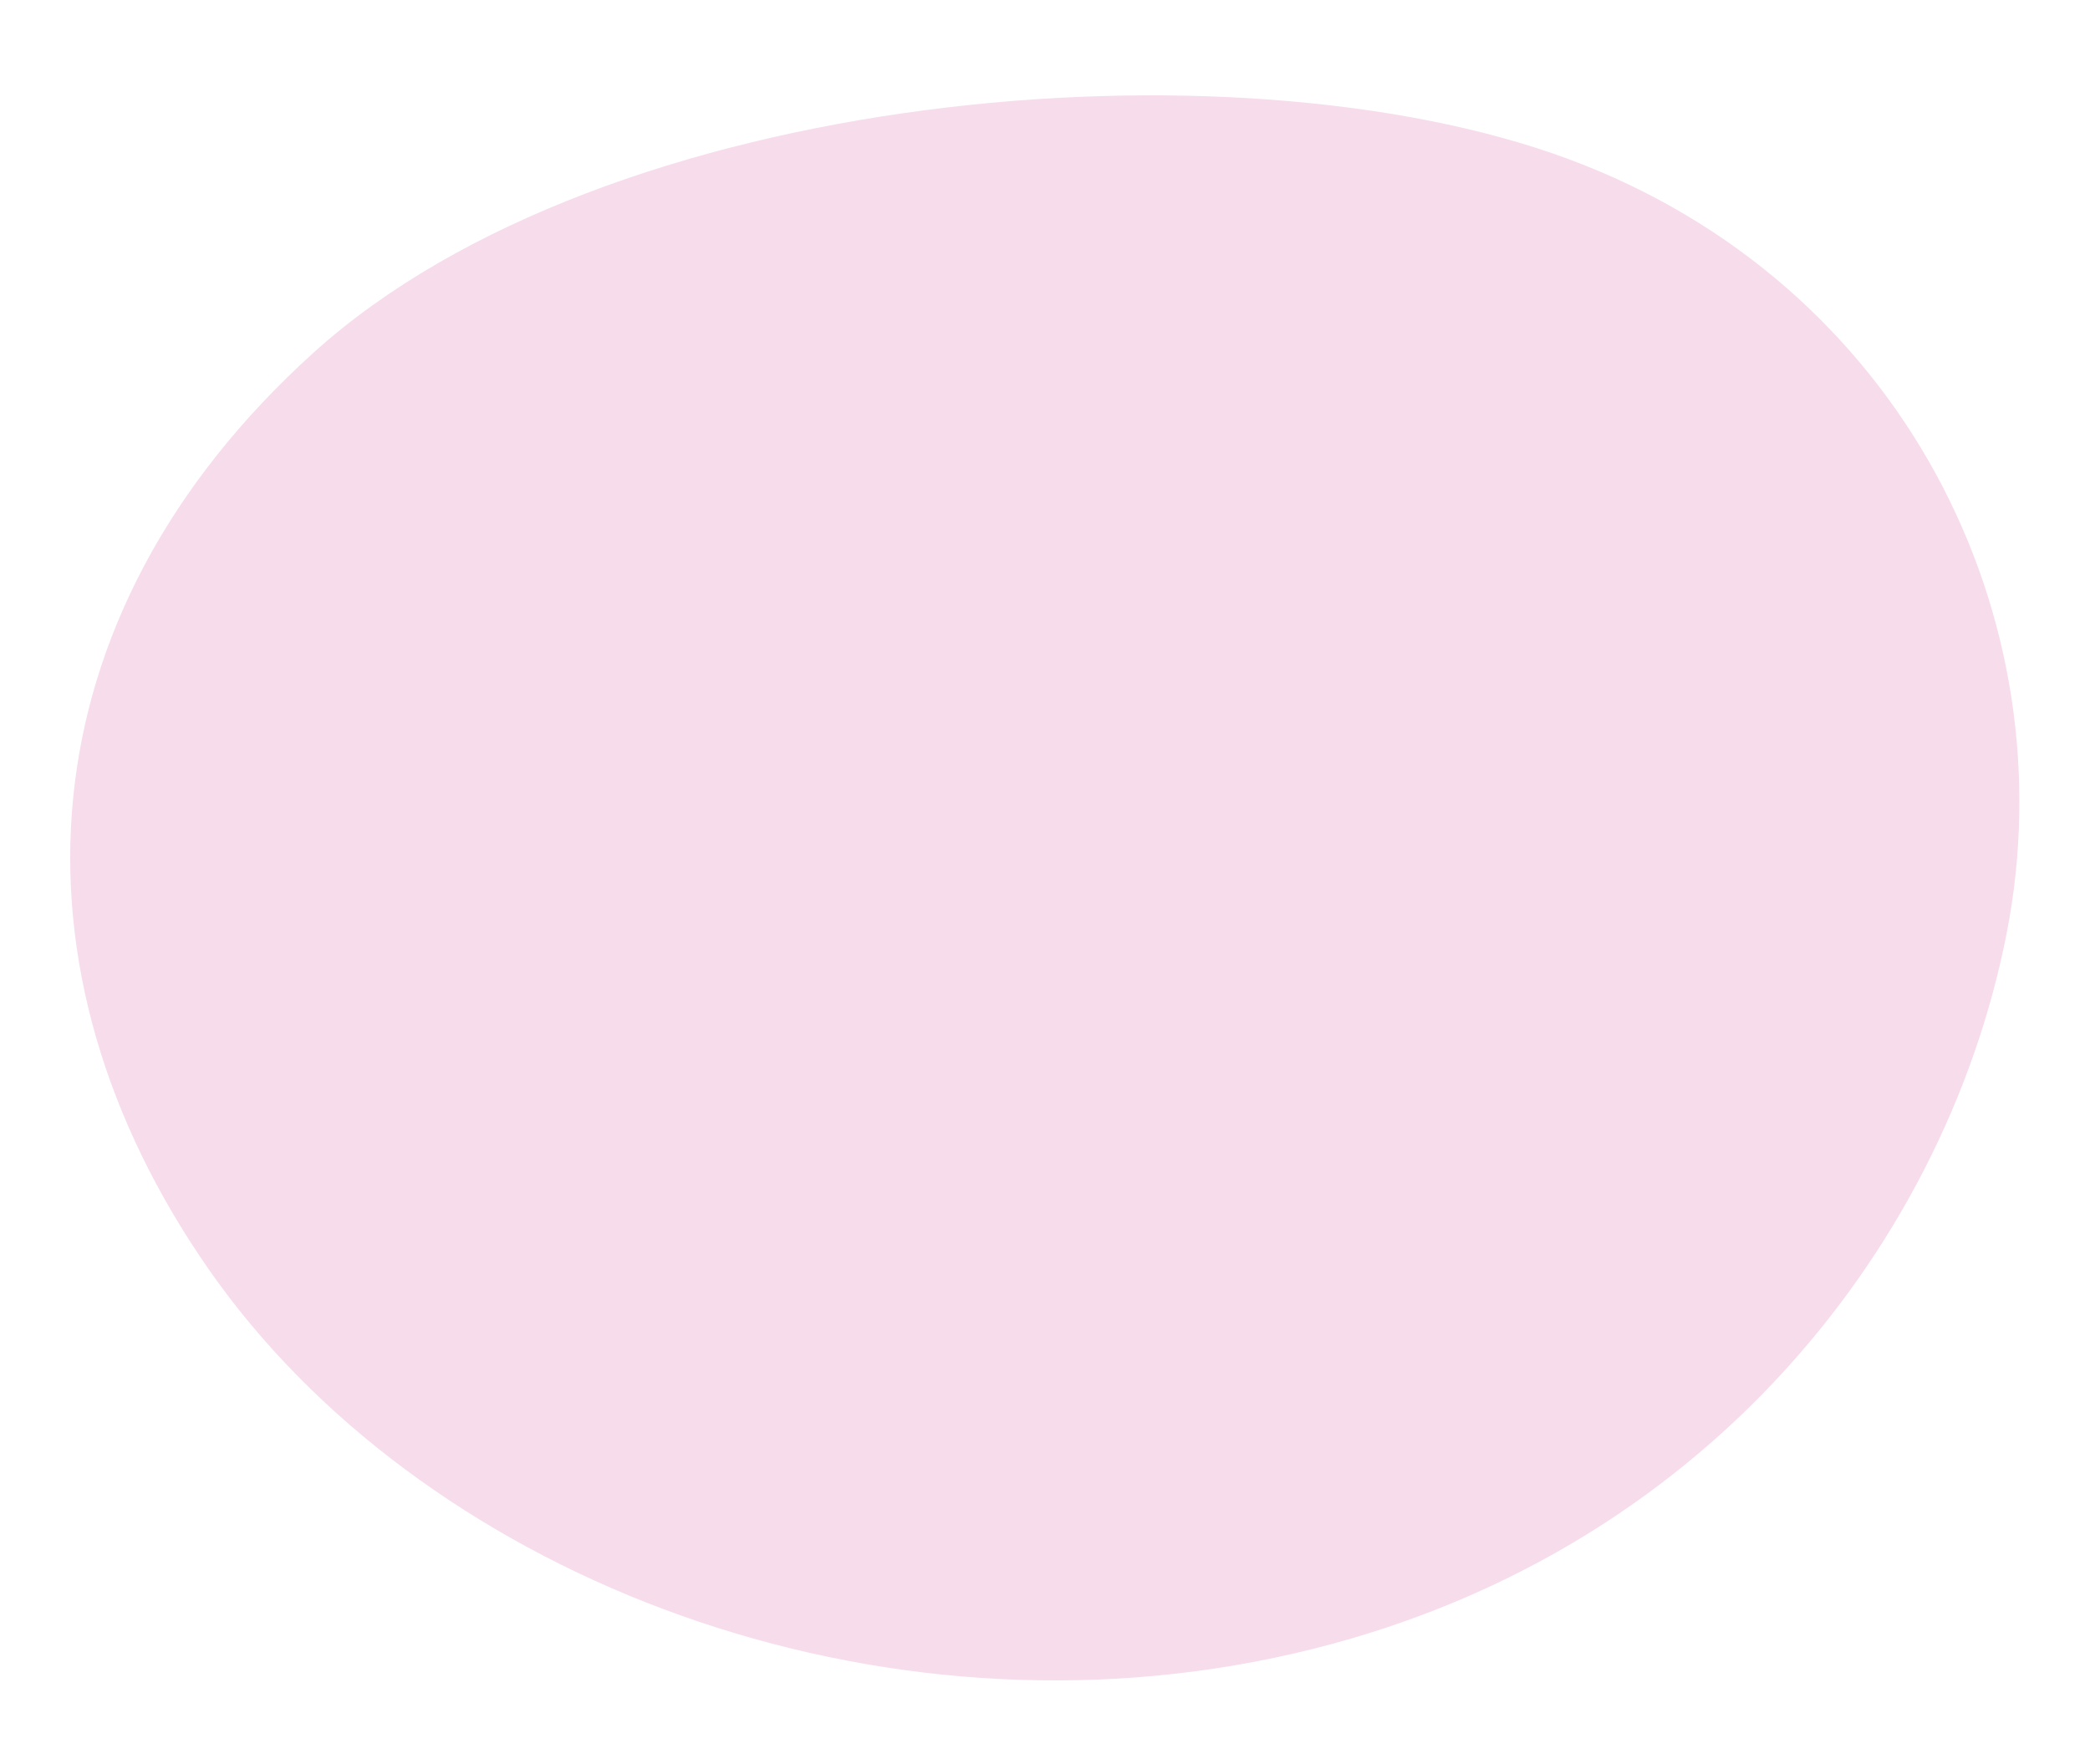
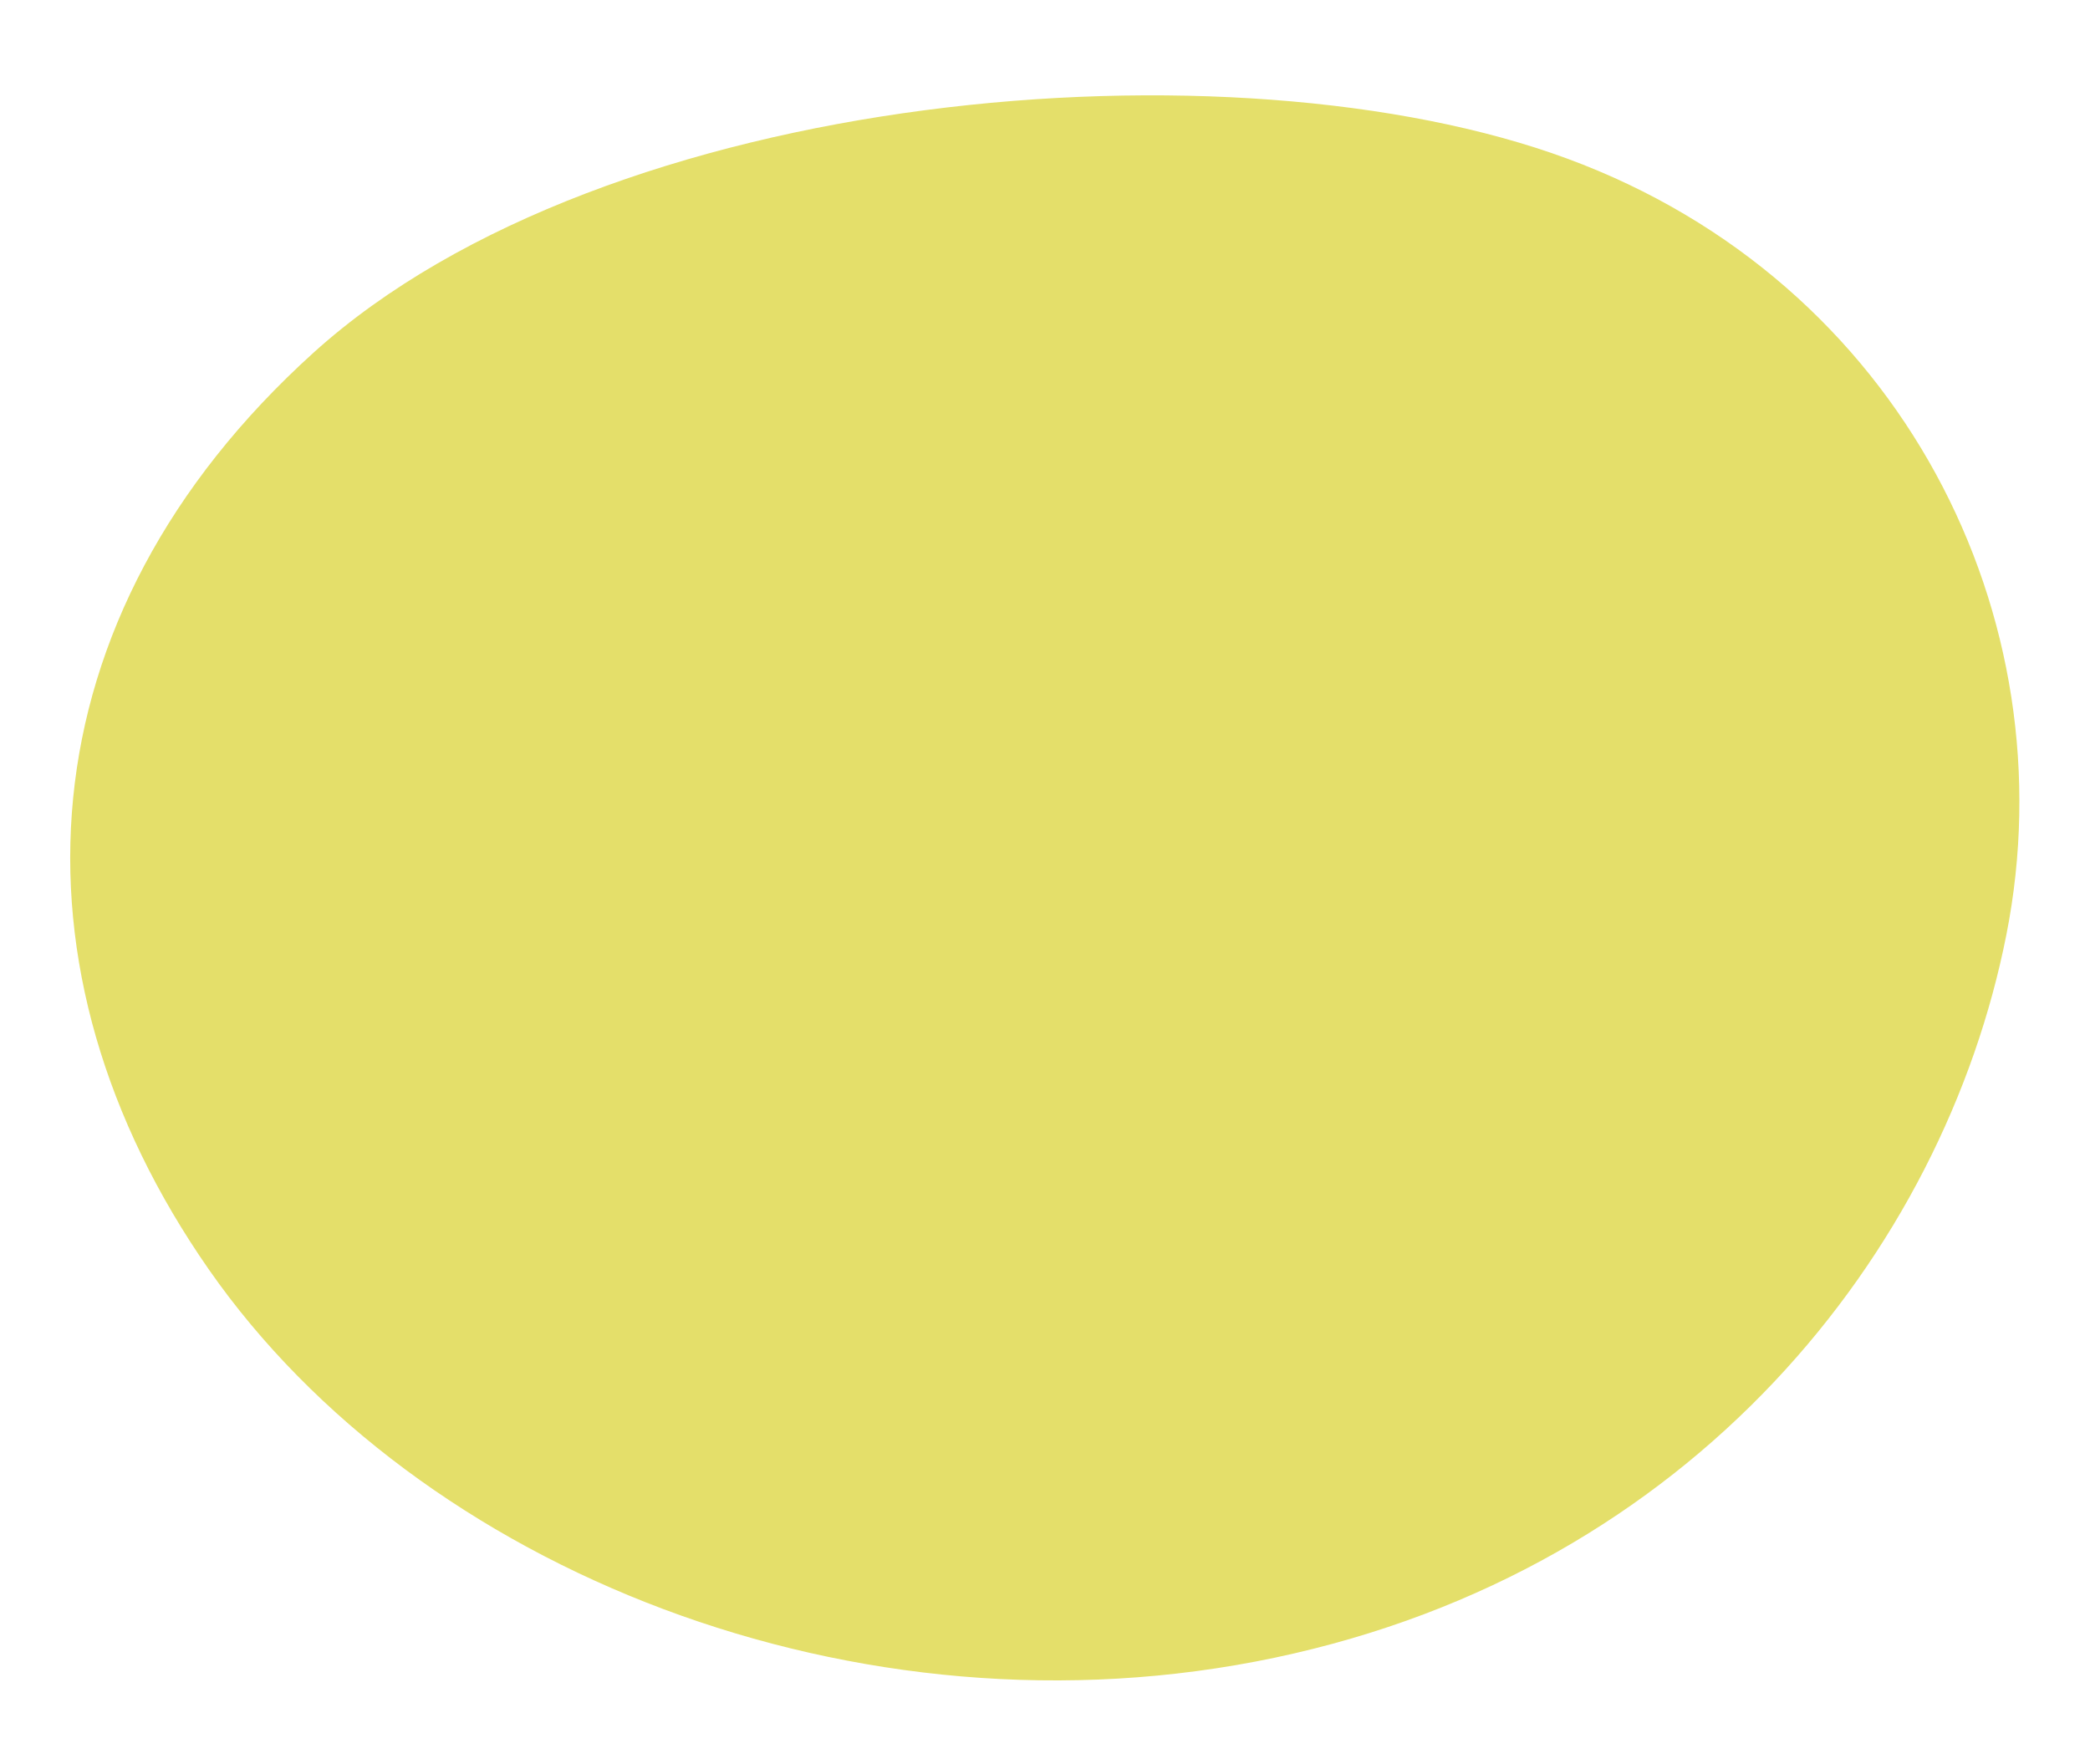
<svg xmlns="http://www.w3.org/2000/svg" preserveAspectRatio="none" overflow="visible" style="display: block;" width="320" height="270" viewBox="0 0 320 270" fill="none">
  <g id="Blob">
-     <path id="Vector" d="M240 24.3C291.2 43.2 316.8 94.5 307.2 143.1C297.6 191.7 259.2 240.3 195.2 253.8C131.2 267.3 64 240.3 32 194.4C9.53674e-07 148.5 3.2 94.5 48 54C92.8 13.5 188.8 5.4 240 24.3Z" fill="#F7DCEB" />
+     <path id="Vector" d="M240 24.3C291.2 43.2 316.8 94.5 307.2 143.1C297.6 191.7 259.2 240.3 195.2 253.8C131.2 267.3 64 240.3 32 194.4C9.53674e-07 148.5 3.2 94.5 48 54C92.8 13.5 188.8 5.4 240 24.3Z" fill="#E4DF6A" />
  </g>
</svg>
